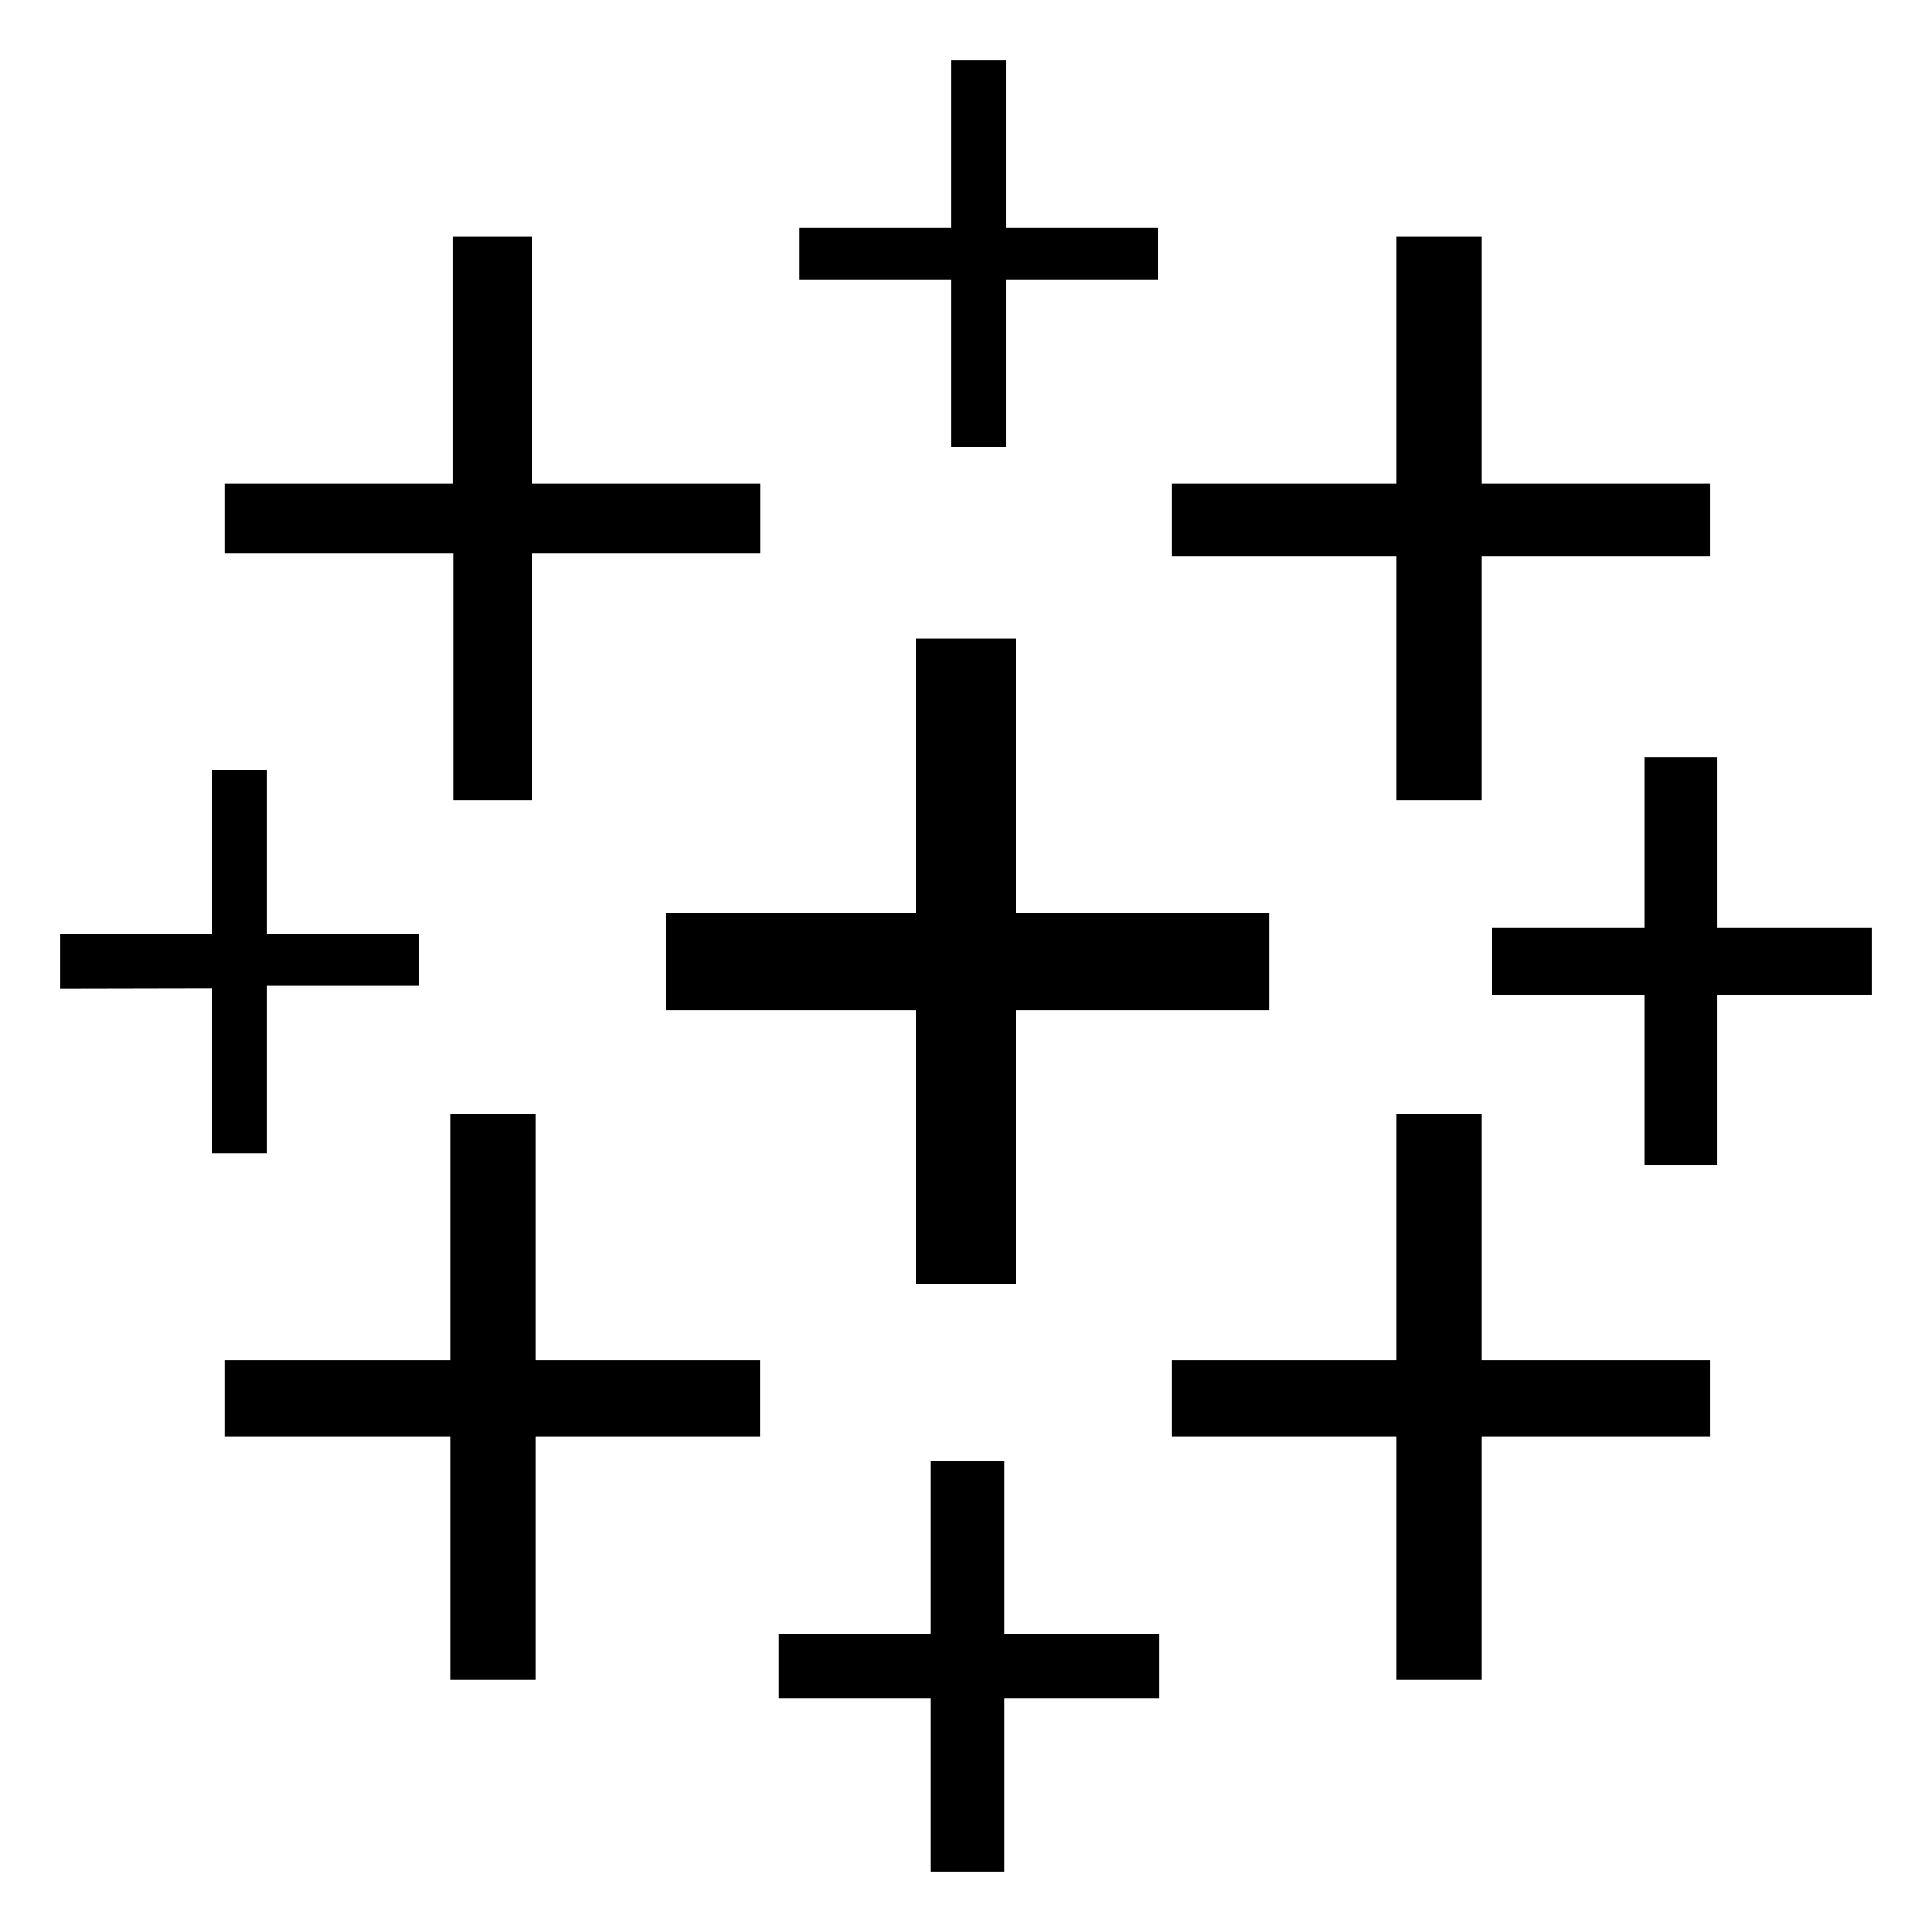
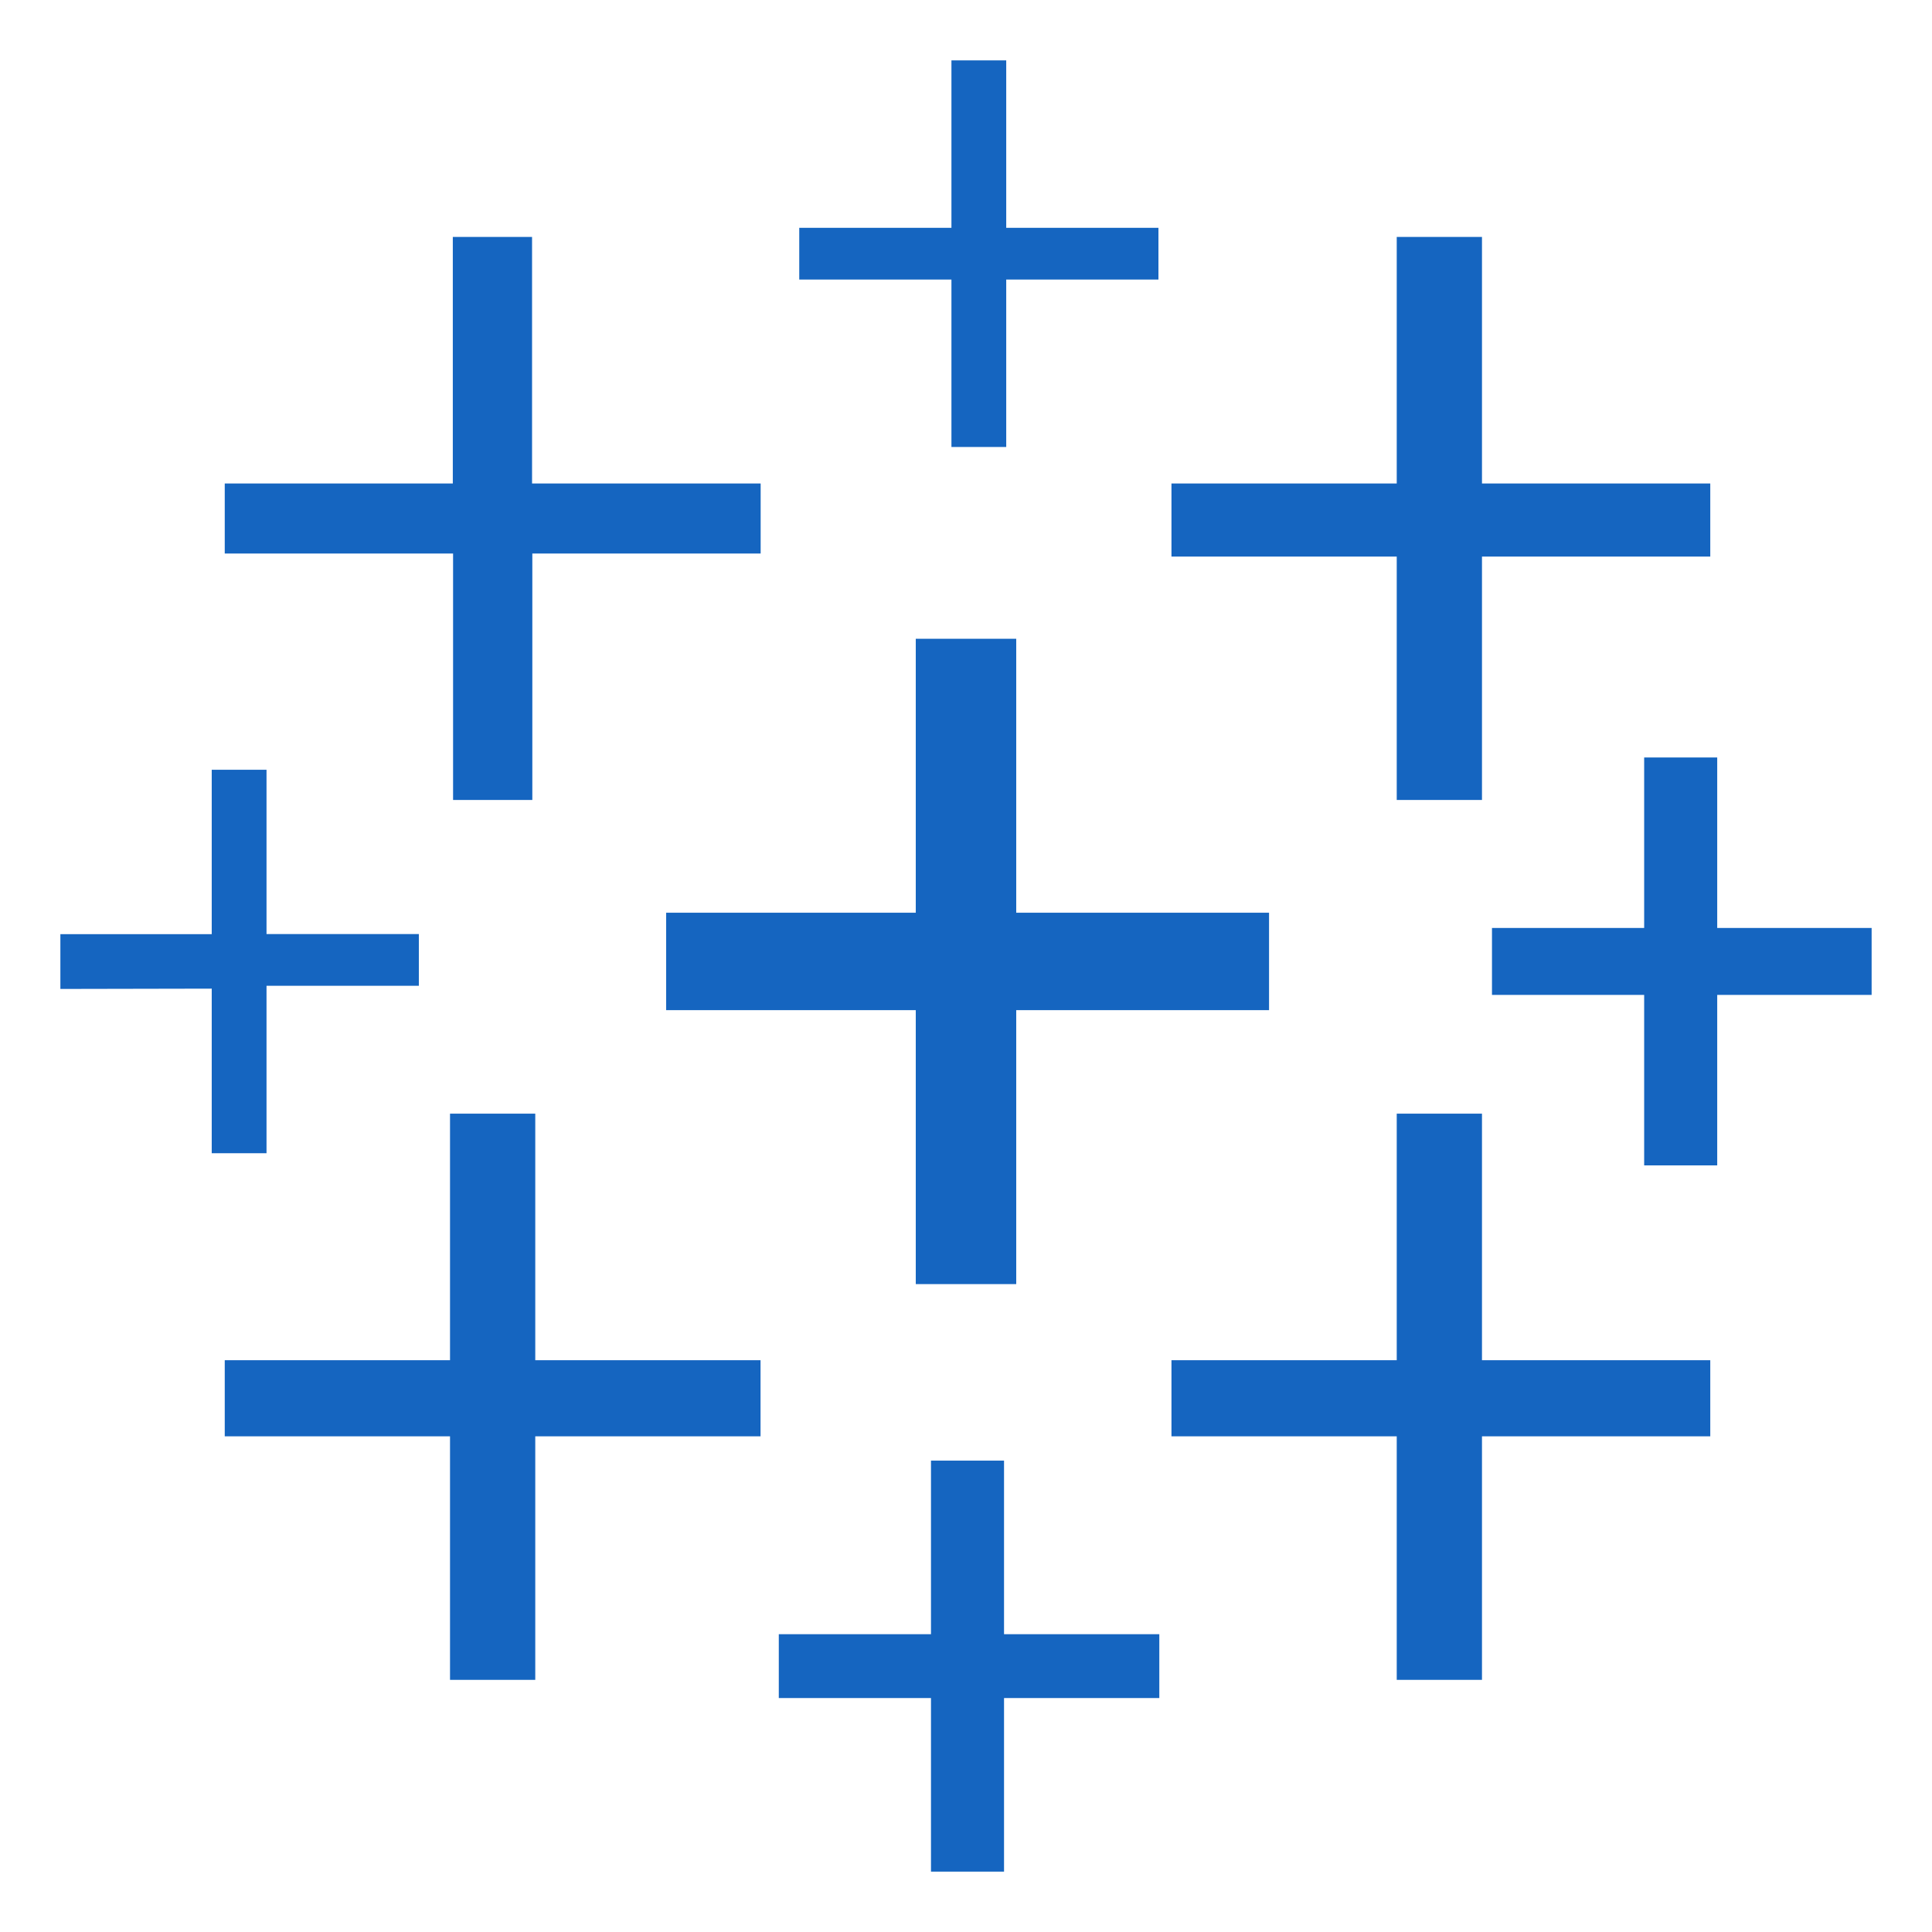
- <svg xmlns="http://www.w3.org/2000/svg" width="512px" height="512px" viewBox="0 0 512 512">
-   <path d="M242.69,340.3h26.62V267.7h67V241.88h-67v-72.6H242.69v72.6H176.54V267.7h66.15Z" />
-   <path d="M119.26,445.18h22.59V380.64h59.7V360.47h-59.7V295.13H119.26v65.34H59.56v20.17h59.7Z" />
-   <path d="M370.15,212h22.59V147.5h60.5V128.13h-60.5V62.79H370.15v65.34h-59.7V147.5h59.7Z" />
-   <path d="M246.72,496h19.36V450h41.15V433.08H266.08v-46H246.72v46H206.39V450h40.33Z" />
-   <path d="M120.07,212h21V146.69h60.51V128.13H141V62.79h-21v65.34H59.56v18.56h60.51Z" />
-   <path d="M435.72,308.84h19.36V263.66H496V245.92H455.08V200.74H435.72v45.18H395.39v17.74h40.33Z" />
-   <path fill-rule="evenodd" d="M370.15,445.18h22.59V380.64h60.5V360.47h-60.5V295.13H370.15v65.34h-59.7v20.17h59.7Z" />
-   <path d="M307,74.08V60.37H266.66V16H252.14V60.37H211.81V74.08h40.33v44.37h14.52V74.08ZM56.11,305.61H70.63V261.24H111V247.53H70.63V204H56.11v43.56H16v14.52L56.11,262Z" />
+ <svg xmlns="http://www.w3.org/2000/svg" viewBox="0 0 512 512" id="Capa_1" overflow="hidden">
+   <path d="M242.69,340.3h26.62V267.7h67V241.88h-67v-72.6H242.69v72.6H176.54V267.7h66.15Z" fill="#1565C0" />
+   <path d="M119.26,445.18h22.59V380.64h59.7V360.47h-59.7V295.13H119.26v65.34H59.56v20.17h59.7Z" fill="#1565C0" />
+   <path d="M370.15,212h22.59V147.5h60.5V128.13h-60.5V62.79H370.15v65.34h-59.7V147.5h59.7Z" fill="#1565C0" />
+   <path d="M246.72,496h19.36V450h41.15V433.08H266.08v-46H246.72v46H206.39V450h40.33Z" fill="#1565C0" />
+   <path d="M120.07,212h21V146.69h60.51V128.13H141V62.79h-21v65.34H59.56v18.56h60.51Z" fill="#1565C0" />
+   <path d="M435.72,308.84h19.36V263.66H496V245.92H455.08V200.74H435.72v45.18H395.39v17.74h40.33Z" fill="#1565C0" />
+   <path fill-rule="evenodd" d="M370.15,445.18h22.59V380.64h60.5V360.47h-60.5V295.13H370.15v65.34h-59.7v20.17h59.7Z" fill="#1565C0" />
+   <path d="M307,74.08V60.37H266.66V16H252.14V60.37H211.81V74.08h40.33v44.37h14.52V74.08ZM56.11,305.61H70.63V261.24H111V247.53H70.63V204H56.11v43.56H16v14.52L56.11,262Z" fill="#1565C0" />
</svg>
